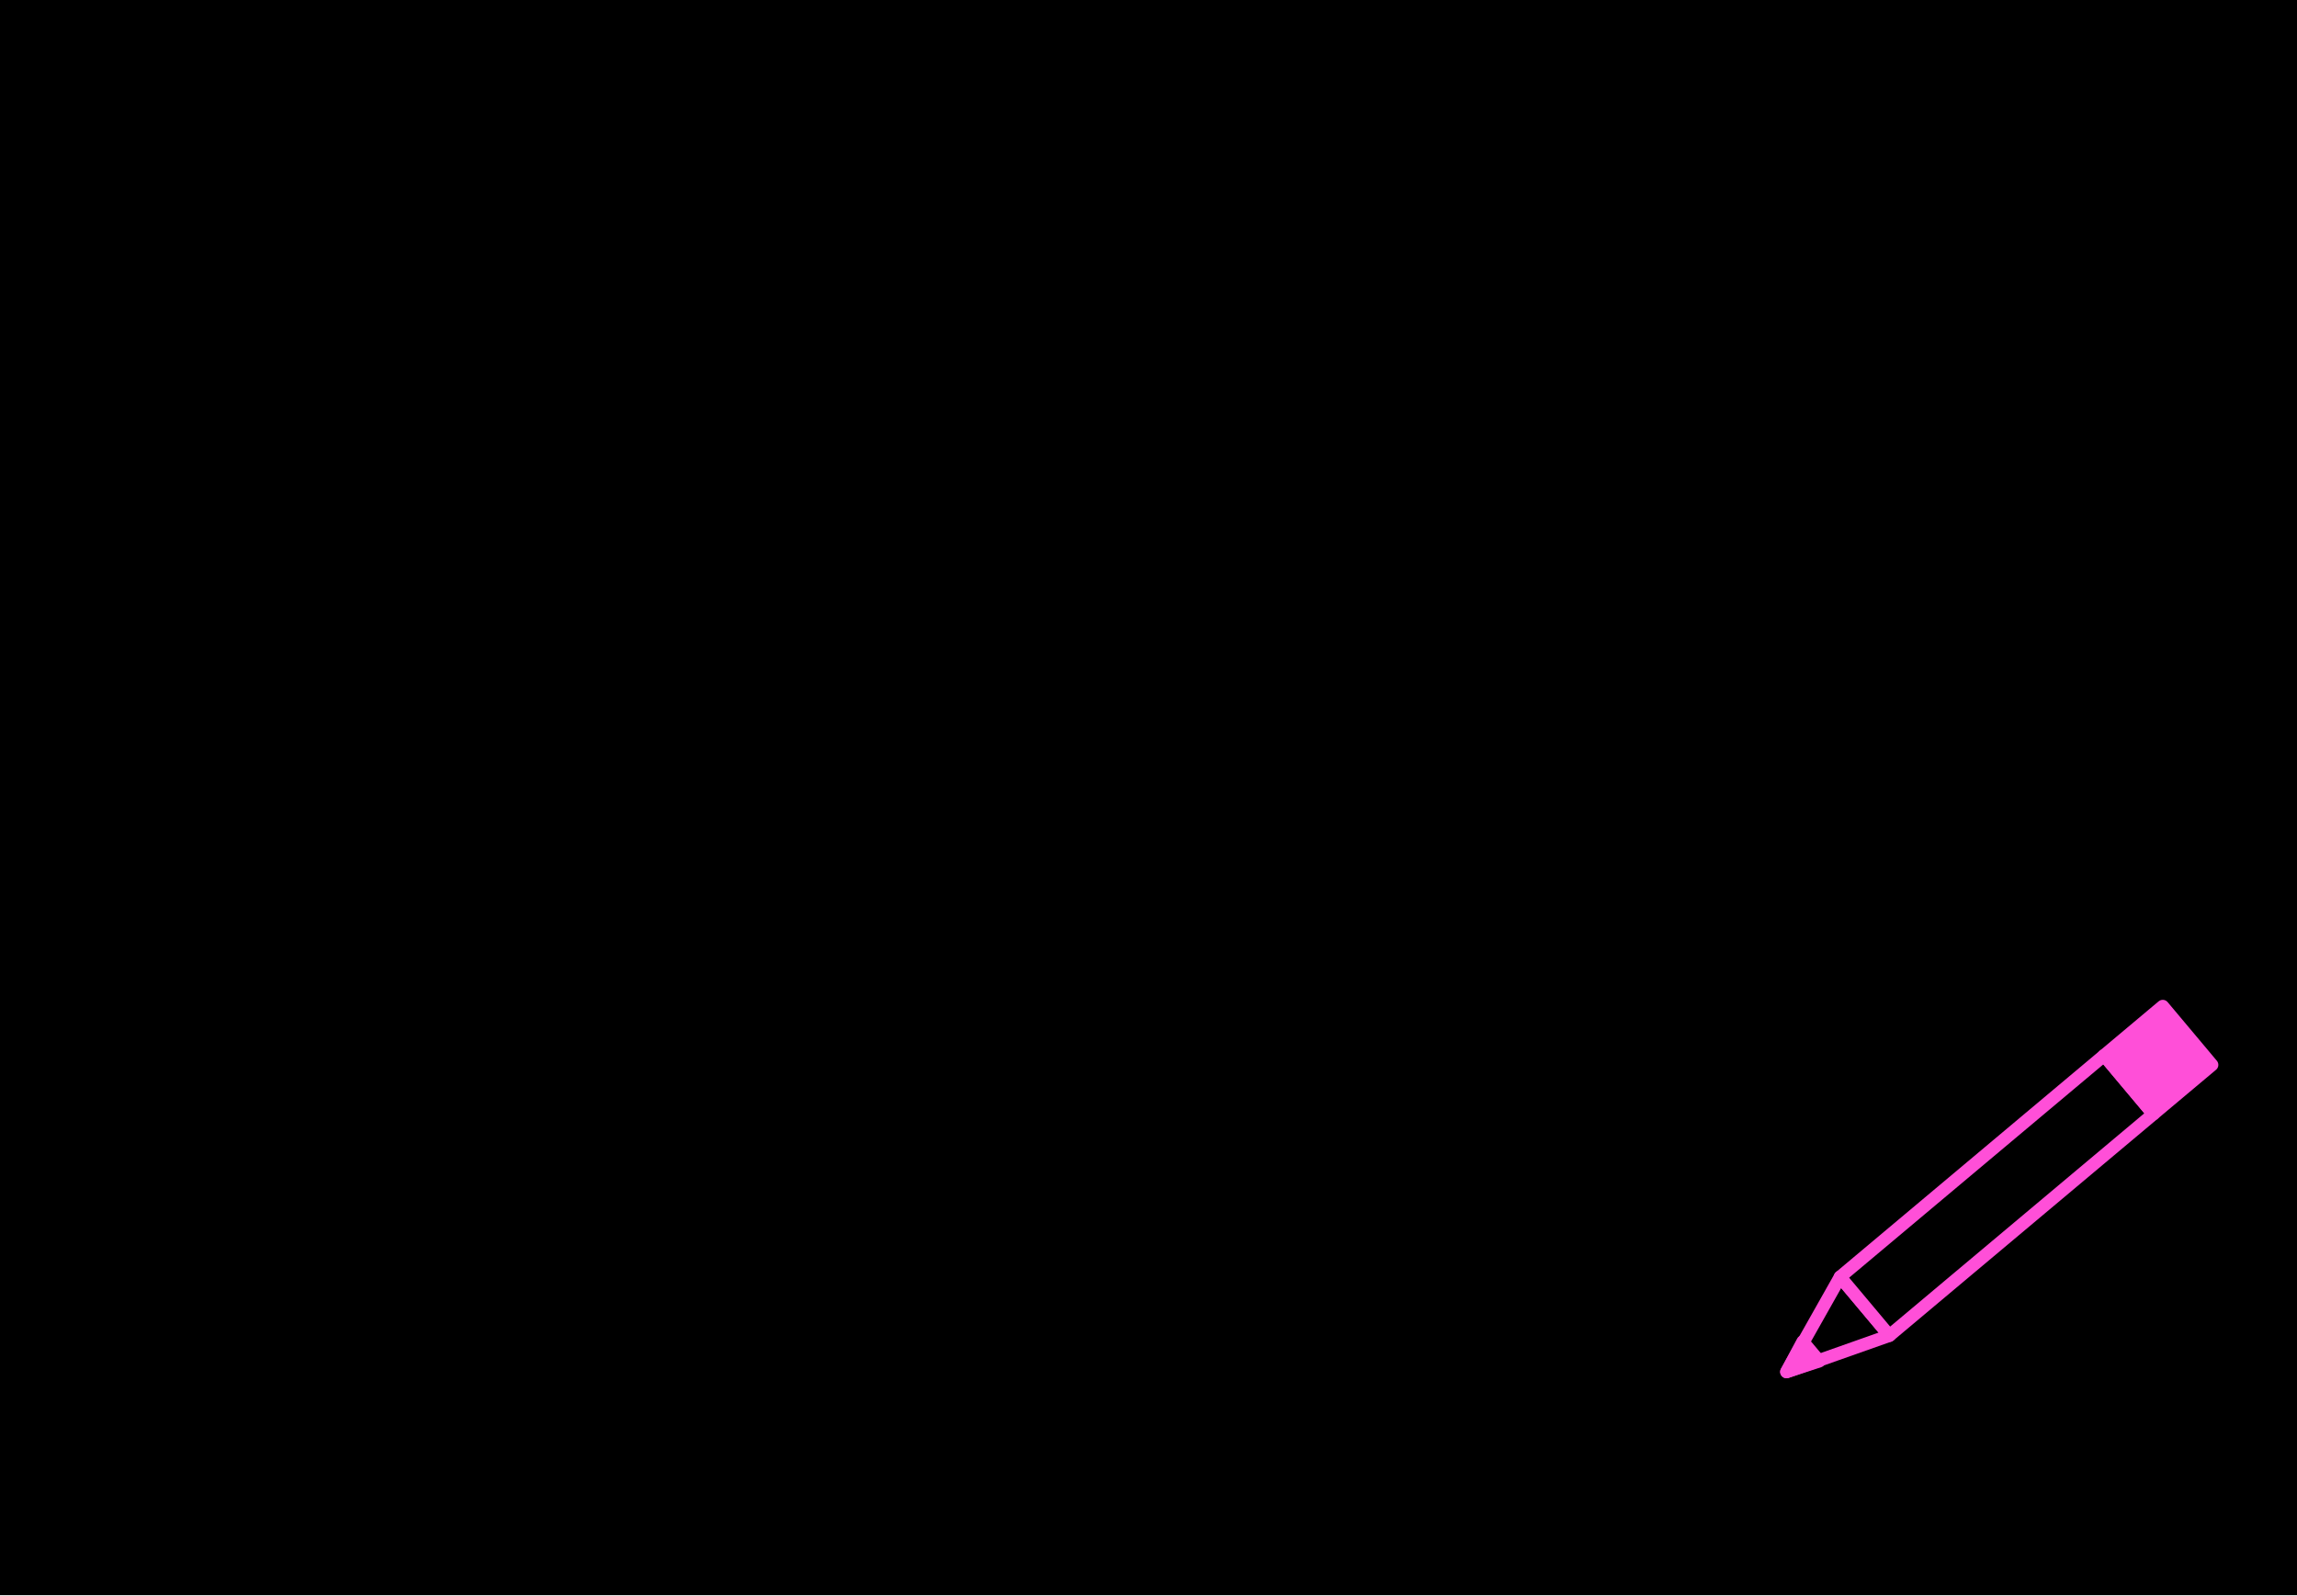
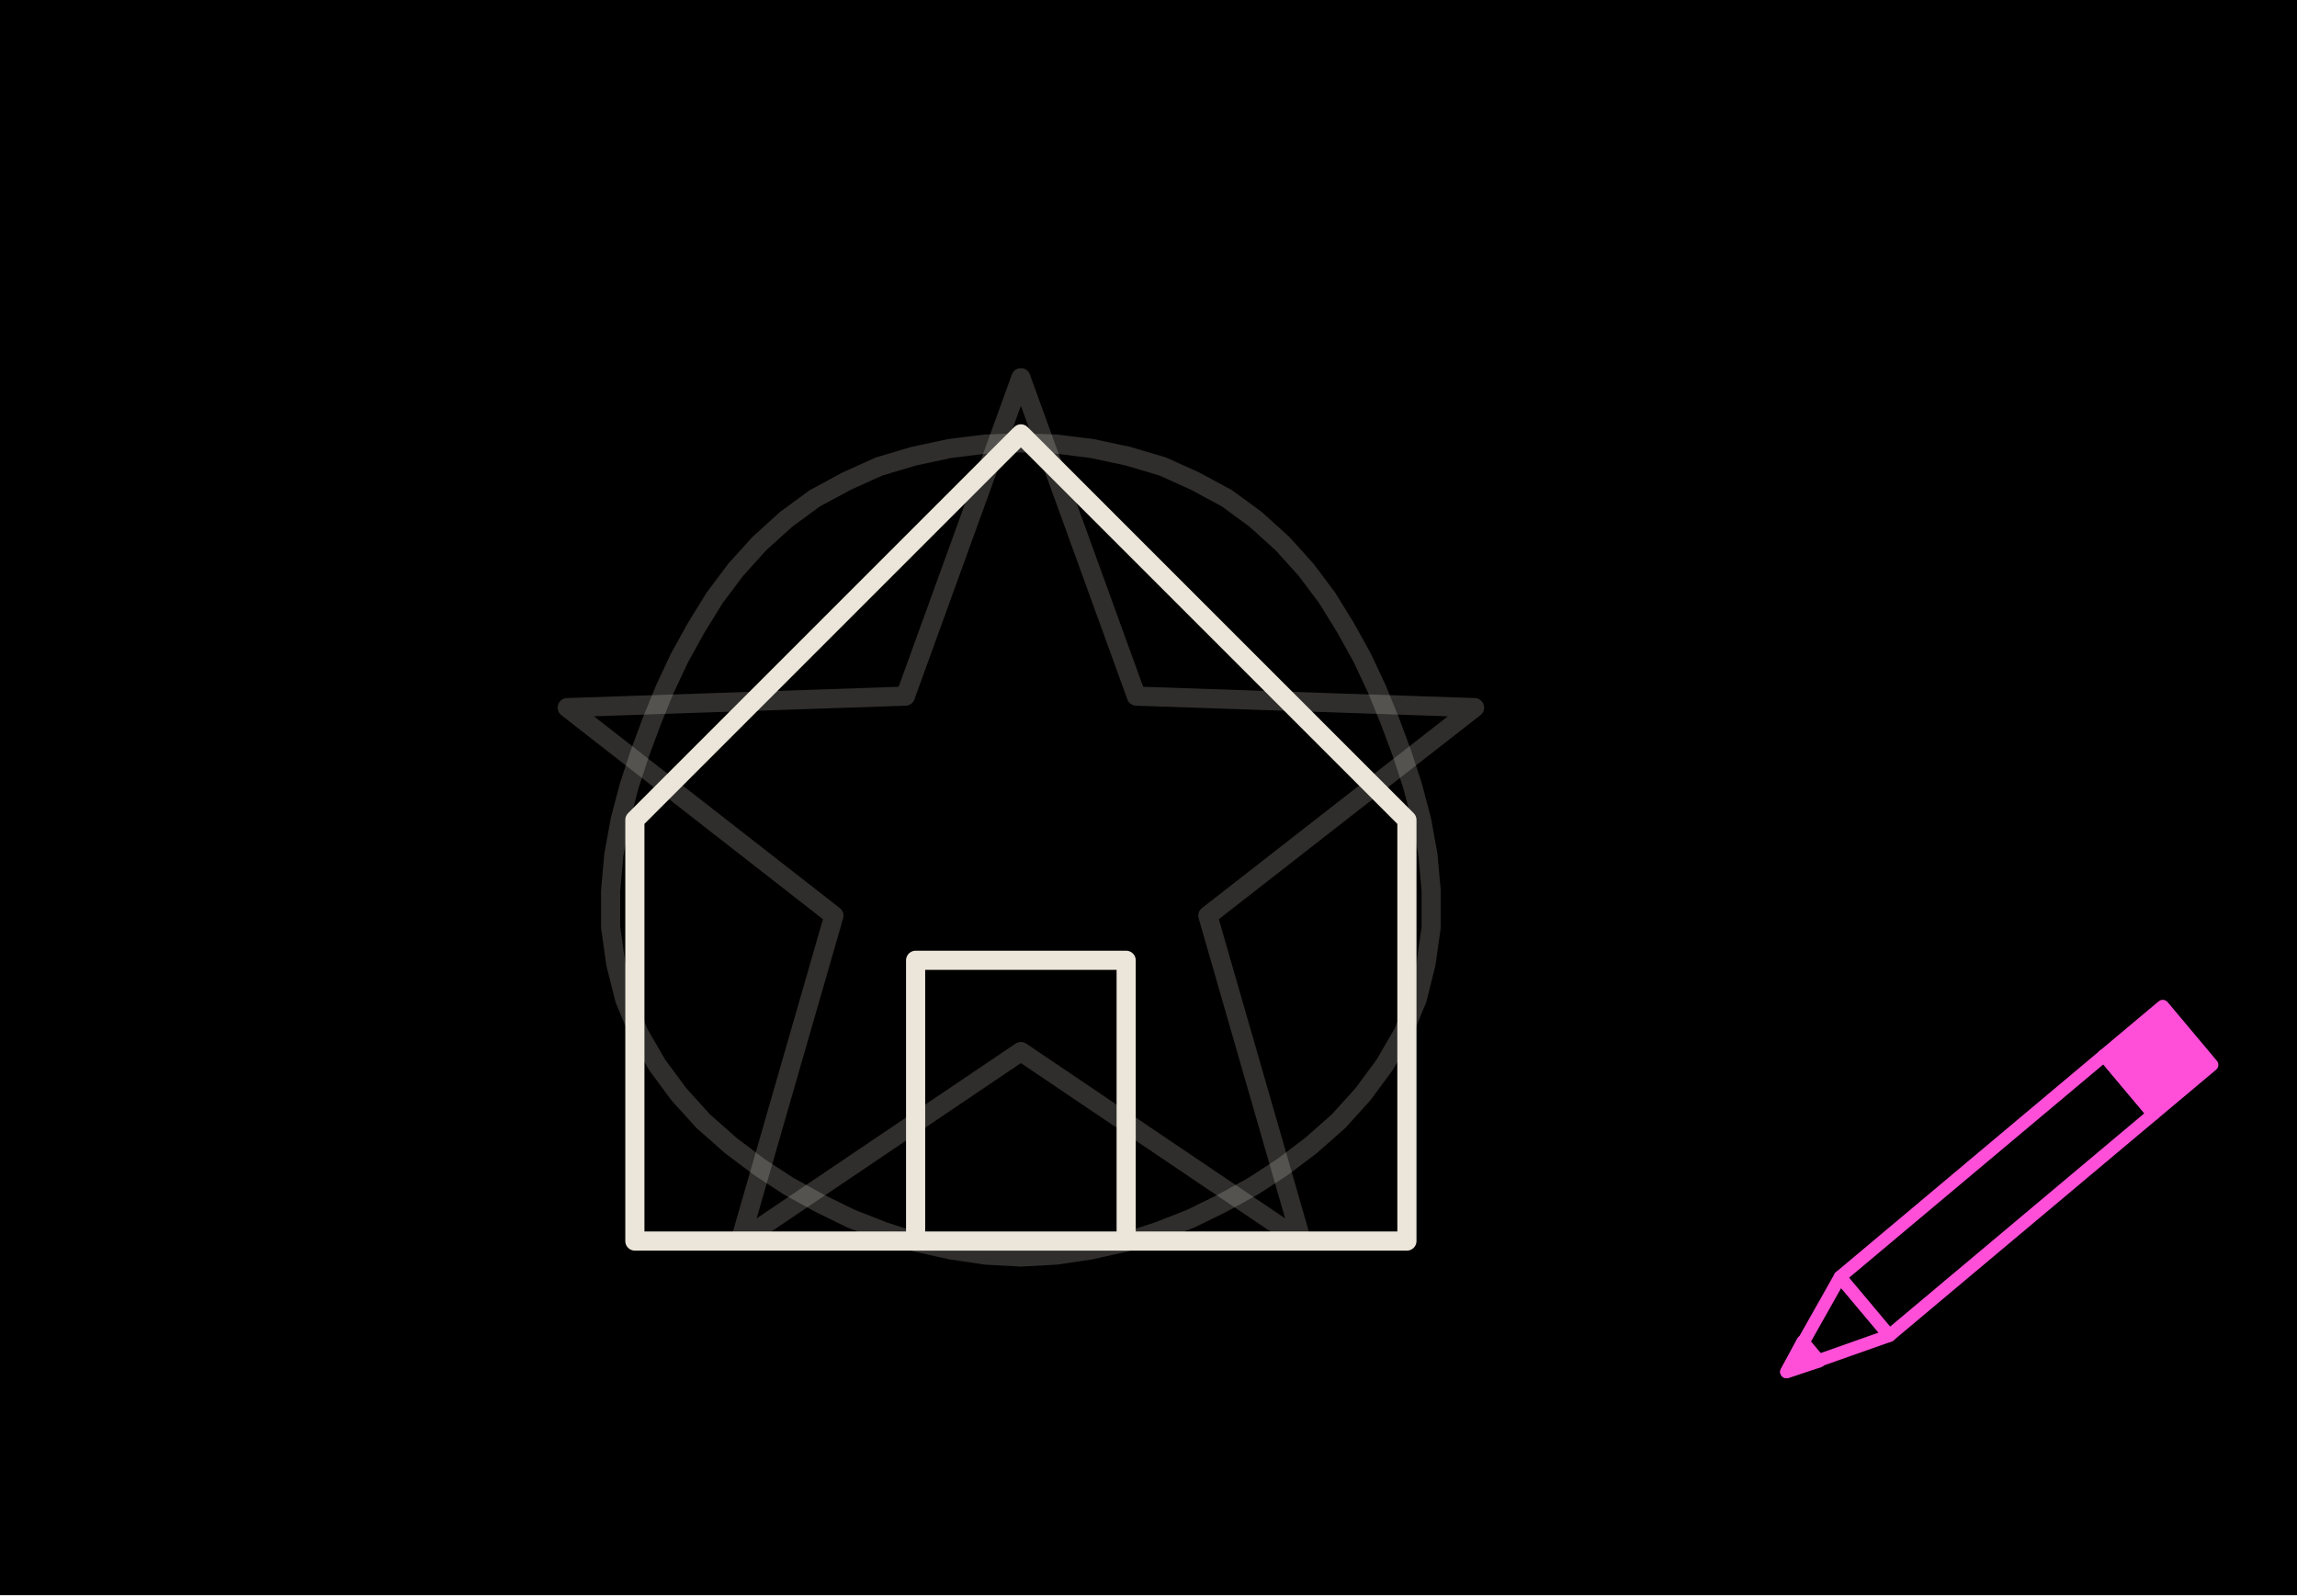
<svg xmlns="http://www.w3.org/2000/svg" viewBox="0 0 360 250" width="360" height="250" role="img" aria-label="A pencil draws a circle, rubs it out until only a faint ghost is left, draws a star over the ghost, rubs that out too, and draws a house over both ghosts. Then the page clears and it starts again.">
  <defs />
  <rect width="360" height="250" fill="#000000" />
-   <g class="anim-live">
-     <g opacity="1">
-       <animate attributeName="opacity" calcMode="discrete" values="1;0.8;0.6;0.5;0.3;0.1;1" keyTimes="0;0.943;0.95;0.957;0.964;0.971;0.979" dur="11.7s" repeatCount="indefinite" />
-       <path d="M0,0" fill="none" stroke="#ece6da" stroke-width="3" stroke-linecap="round" stroke-linejoin="round" opacity="1">
-         <animate attributeName="d" calcMode="discrete" values="M0,0;M160,69.4 L165.6,69.6 L171.2,70.3 L174.2,70.9;M160,69.4 L165.6,69.6 L171.2,70.3 L176.8,71.5 L182.2,73.1 L187.3,75.4 L192.3,78.1 L195.8,80.7;M160,69.4 L165.6,69.6 L171.2,70.3 L176.8,71.5 L182.2,73.1 L187.3,75.4 L192.3,78.1 L196.8,81.4 L201,85.2 L204.7,89.3 L208,93.7 L210.9,98.4 L211.2,98.8;M160,69.4 L165.6,69.6 L171.2,70.3 L176.8,71.5 L182.2,73.1 L187.3,75.4 L192.3,78.1 L196.8,81.4 L201,85.2 L204.7,89.3 L208,93.7 L210.9,98.4 L213.5,103.1 L215.8,108 L217.8,112.9 L219.7,118 L220.6,120.8;M160,69.4 L165.6,69.6 L171.2,70.3 L176.8,71.5 L182.2,73.1 L187.3,75.4 L192.3,78.1 L196.8,81.4 L201,85.2 L204.7,89.3 L208,93.7 L210.9,98.4 L213.5,103.1 L215.8,108 L217.8,112.9 L219.7,118 L221.4,123.2 L222.8,128.5 L223.8,134 L224.3,139.6 L224.3,144.2;M160,69.4 L165.6,69.6 L171.2,70.3 L176.8,71.5 L182.2,73.1 L187.3,75.4 L192.3,78.1 L196.8,81.4 L201,85.2 L204.7,89.3 L208,93.7 L210.9,98.4 L213.5,103.1 L215.8,108 L217.8,112.9 L219.7,118 L221.4,123.2 L222.8,128.5 L223.8,134 L224.3,139.6 L224.3,145.3 L223.5,151 L222.1,156.6 L219.9,161.9 L217.1,166.8;M160,69.4 L165.6,69.6 L171.2,70.3 L176.8,71.5 L182.2,73.1 L187.3,75.4 L192.3,78.1 L196.8,81.4 L201,85.2 L204.7,89.3 L208,93.7 L210.9,98.4 L213.5,103.1 L215.8,108 L217.8,112.9 L219.7,118 L221.4,123.2 L222.8,128.5 L223.8,134 L224.3,139.6 L224.3,145.3 L223.5,151 L222.1,156.6 L219.9,161.9 L217,166.9 L213.6,171.5 L209.8,175.7 L205.5,179.5 L201,182.9 L200.2,183.4;M160,69.4 L165.6,69.6 L171.2,70.3 L176.8,71.5 L182.2,73.1 L187.3,75.4 L192.3,78.1 L196.8,81.4 L201,85.2 L204.7,89.3 L208,93.7 L210.9,98.4 L213.5,103.1 L215.8,108 L217.8,112.9 L219.7,118 L221.4,123.2 L222.8,128.5 L223.8,134 L224.3,139.6 L224.3,145.3 L223.5,151 L222.1,156.6 L219.9,161.9 L217,166.9 L213.6,171.5 L209.8,175.7 L205.5,179.5 L201,182.9 L196.4,185.9 L191.5,188.6 L186.6,191 L181.5,193 L178.8,193.9;M160,69.4 L165.6,69.6 L171.2,70.3 L176.8,71.5 L182.2,73.1 L187.3,75.4 L192.3,78.1 L196.8,81.4 L201,85.2 L204.7,89.3 L208,93.7 L210.9,98.4 L213.5,103.1 L215.8,108 L217.8,112.9 L219.7,118 L221.4,123.2 L222.8,128.5 L223.8,134 L224.3,139.6 L224.3,145.3 L223.5,151 L222.1,156.6 L219.9,161.9 L217,166.9 L213.6,171.5 L209.8,175.7 L205.5,179.5 L201,182.9 L196.4,185.9 L191.5,188.6 L186.6,191 L181.5,193 L176.3,194.7 L170.9,195.9 L165.5,196.7 L160,197 L155.2,196.7;M160,69.4 L165.6,69.6 L171.2,70.3 L176.8,71.5 L182.2,73.1 L187.3,75.4 L192.3,78.1 L196.8,81.4 L201,85.2 L204.7,89.3 L208,93.7 L210.9,98.4 L213.5,103.1 L215.8,108 L217.8,112.9 L219.7,118 L221.4,123.2 L222.8,128.5 L223.8,134 L224.3,139.6 L224.3,145.3 L223.5,151 L222.1,156.6 L219.9,161.9 L217,166.9 L213.6,171.5 L209.8,175.7 L205.5,179.5 L201,182.9 L196.4,185.9 L191.5,188.6 L186.6,191 L181.5,193 L176.3,194.7 L170.9,195.9 L165.5,196.7 L160,197 L154.5,196.7 L149.1,195.9 L143.7,194.7 L138.5,193 L133.4,191 L132.3,190.5;M160,69.4 L165.6,69.6 L171.2,70.3 L176.8,71.5 L182.2,73.1 L187.3,75.4 L192.3,78.1 L196.8,81.4 L201,85.2 L204.7,89.3 L208,93.7 L210.9,98.4 L213.5,103.1 L215.8,108 L217.8,112.9 L219.7,118 L221.4,123.2 L222.8,128.5 L223.8,134 L224.3,139.6 L224.3,145.3 L223.5,151 L222.1,156.6 L219.9,161.9 L217,166.9 L213.6,171.5 L209.8,175.7 L205.5,179.5 L201,182.9 L196.4,185.9 L191.5,188.6 L186.6,191 L181.5,193 L176.3,194.7 L170.9,195.9 L165.5,196.7 L160,197 L154.5,196.7 L149.1,195.9 L143.7,194.7 L138.5,193 L133.4,191 L128.5,188.6 L123.6,185.9 L119,182.9 L114.5,179.5 L112.3,177.6;M160,69.4 L165.6,69.6 L171.2,70.3 L176.8,71.5 L182.2,73.1 L187.3,75.4 L192.3,78.1 L196.8,81.4 L201,85.2 L204.7,89.3 L208,93.7 L210.9,98.4 L213.5,103.1 L215.8,108 L217.8,112.9 L219.7,118 L221.4,123.2 L222.8,128.5 L223.8,134 L224.3,139.6 L224.3,145.3 L223.5,151 L222.1,156.6 L219.9,161.9 L217,166.9 L213.6,171.5 L209.8,175.7 L205.5,179.5 L201,182.9 L196.4,185.9 L191.5,188.6 L186.6,191 L181.5,193 L176.3,194.7 L170.9,195.9 L165.5,196.7 L160,197 L154.5,196.7 L149.1,195.9 L143.7,194.7 L138.5,193 L133.4,191 L128.5,188.6 L123.6,185.9 L119,182.9 L114.5,179.5 L110.2,175.7 L106.4,171.5 L103,166.9 L100.1,161.9 L98.6,158.2;M160,69.4 L165.6,69.6 L171.2,70.3 L176.8,71.5 L182.2,73.1 L187.3,75.4 L192.3,78.1 L196.8,81.4 L201,85.2 L204.7,89.3 L208,93.7 L210.9,98.4 L213.5,103.1 L215.8,108 L217.8,112.9 L219.7,118 L221.4,123.2 L222.8,128.5 L223.8,134 L224.3,139.6 L224.3,145.3 L223.5,151 L222.1,156.6 L219.9,161.9 L217,166.9 L213.6,171.5 L209.8,175.7 L205.5,179.5 L201,182.9 L196.4,185.9 L191.5,188.6 L186.6,191 L181.5,193 L176.3,194.7 L170.9,195.9 L165.5,196.7 L160,197 L154.5,196.7 L149.1,195.9 L143.7,194.7 L138.5,193 L133.4,191 L128.5,188.6 L123.6,185.9 L119,182.9 L114.5,179.5 L110.2,175.7 L106.4,171.5 L103,166.9 L100.1,161.9 L97.9,156.6 L96.5,151 L95.7,145.3 L95.7,139.6 L96.1,134.7;M160,69.4 L165.6,69.6 L171.2,70.3 L176.8,71.5 L182.2,73.1 L187.3,75.4 L192.3,78.1 L196.8,81.4 L201,85.2 L204.7,89.3 L208,93.7 L210.9,98.4 L213.5,103.1 L215.8,108 L217.8,112.9 L219.7,118 L221.4,123.2 L222.8,128.5 L223.8,134 L224.3,139.6 L224.3,145.3 L223.5,151 L222.1,156.6 L219.9,161.9 L217,166.9 L213.6,171.5 L209.8,175.7 L205.5,179.5 L201,182.9 L196.4,185.9 L191.5,188.6 L186.6,191 L181.5,193 L176.3,194.7 L170.9,195.9 L165.5,196.7 L160,197 L154.5,196.7 L149.1,195.9 L143.7,194.7 L138.5,193 L133.4,191 L128.5,188.6 L123.6,185.9 L119,182.9 L114.5,179.5 L110.2,175.7 L106.4,171.5 L103,166.9 L100.1,161.9 L97.9,156.6 L96.5,151 L95.7,145.3 L95.7,139.6 L96.2,134 L97.2,128.5 L98.6,123.2 L100.3,118 L102.2,112.9 L102.7,111.8;M160,69.4 L165.6,69.6 L171.2,70.3 L176.8,71.5 L182.2,73.1 L187.3,75.4 L192.3,78.1 L196.8,81.4 L201,85.2 L204.7,89.3 L208,93.7 L210.9,98.4 L213.5,103.1 L215.8,108 L217.8,112.9 L219.7,118 L221.4,123.2 L222.8,128.5 L223.8,134 L224.3,139.6 L224.3,145.3 L223.5,151 L222.1,156.6 L219.9,161.9 L217,166.9 L213.6,171.5 L209.8,175.7 L205.5,179.5 L201,182.9 L196.4,185.9 L191.5,188.6 L186.6,191 L181.5,193 L176.3,194.7 L170.9,195.9 L165.5,196.7 L160,197 L154.5,196.7 L149.1,195.9 L143.7,194.7 L138.5,193 L133.4,191 L128.5,188.6 L123.6,185.9 L119,182.9 L114.5,179.5 L110.2,175.7 L106.4,171.5 L103,166.9 L100.1,161.9 L97.9,156.6 L96.5,151 L95.7,145.3 L95.7,139.6 L96.2,134 L97.2,128.5 L98.6,123.2 L100.3,118 L102.2,112.9 L104.2,108 L106.5,103.1 L109.1,98.4 L112,93.7 L114.1,90.9;M160,69.4 L165.6,69.6 L171.2,70.3 L176.8,71.5 L182.2,73.1 L187.3,75.4 L192.3,78.1 L196.8,81.4 L201,85.2 L204.7,89.3 L208,93.7 L210.9,98.4 L213.5,103.1 L215.8,108 L217.8,112.9 L219.7,118 L221.4,123.2 L222.8,128.5 L223.8,134 L224.3,139.6 L224.3,145.3 L223.5,151 L222.1,156.6 L219.9,161.9 L217,166.9 L213.6,171.5 L209.8,175.7 L205.5,179.5 L201,182.9 L196.4,185.9 L191.5,188.6 L186.6,191 L181.5,193 L176.3,194.7 L170.9,195.9 L165.5,196.7 L160,197 L154.5,196.7 L149.1,195.9 L143.7,194.7 L138.5,193 L133.4,191 L128.5,188.6 L123.6,185.9 L119,182.9 L114.5,179.5 L110.2,175.7 L106.4,171.5 L103,166.9 L100.1,161.9 L97.9,156.6 L96.5,151 L95.7,145.3 L95.7,139.6 L96.2,134 L97.2,128.5 L98.6,123.2 L100.3,118 L102.2,112.9 L104.2,108 L106.5,103.1 L109.1,98.4 L112,93.7 L115.3,89.3 L119,85.2 L123.2,81.4 L127.7,78.1 L132.2,75.6;M160,69.4 L165.6,69.6 L171.2,70.3 L176.8,71.5 L182.2,73.1 L187.3,75.4 L192.3,78.1 L196.8,81.4 L201,85.2 L204.7,89.3 L208,93.7 L210.9,98.4 L213.5,103.1 L215.8,108 L217.8,112.9 L219.7,118 L221.4,123.2 L222.8,128.5 L223.8,134 L224.3,139.6 L224.3,145.3 L223.5,151 L222.1,156.6 L219.9,161.9 L217,166.9 L213.6,171.5 L209.8,175.7 L205.5,179.5 L201,182.9 L196.4,185.9 L191.5,188.6 L186.6,191 L181.5,193 L176.3,194.7 L170.9,195.9 L165.5,196.7 L160,197 L154.5,196.7 L149.1,195.9 L143.7,194.7 L138.5,193 L133.4,191 L128.5,188.6 L123.6,185.9 L119,182.9 L114.5,179.5 L110.2,175.7 L106.4,171.5 L103,166.9 L100.1,161.9 L97.9,156.6 L96.5,151 L95.7,145.3 L95.7,139.6 L96.2,134 L97.2,128.5 L98.6,123.2 L100.3,118 L102.2,112.9 L104.2,108 L106.5,103.1 L109.1,98.4 L112,93.7 L115.3,89.3 L119,85.2 L123.2,81.4 L127.7,78.1 L132.7,75.4 L137.8,73.1 L143.2,71.5 L148.8,70.3 L154.4,69.6 L155.2,69.6;M160,69.4 L165.6,69.6 L171.2,70.3 L176.8,71.5 L182.2,73.1 L187.3,75.4 L192.3,78.1 L196.8,81.4 L201,85.2 L204.7,89.3 L208,93.7 L210.9,98.4 L213.5,103.1 L215.8,108 L217.8,112.9 L219.7,118 L221.4,123.2 L222.8,128.5 L223.8,134 L224.3,139.6 L224.3,145.3 L223.5,151 L222.1,156.6 L219.9,161.9 L217,166.9 L213.6,171.5 L209.8,175.7 L205.5,179.5 L201,182.9 L196.4,185.9 L191.5,188.6 L186.6,191 L181.5,193 L176.3,194.7 L170.9,195.9 L165.5,196.7 L160,197 L154.5,196.7 L149.1,195.9 L143.7,194.7 L138.5,193 L133.4,191 L128.5,188.6 L123.6,185.9 L119,182.9 L114.5,179.5 L110.2,175.7 L106.4,171.5 L103,166.9 L100.1,161.9 L97.9,156.6 L96.5,151 L95.7,145.3 L95.7,139.6 L96.2,134 L97.2,128.5 L98.6,123.2 L100.3,118 L102.2,112.9 L104.2,108 L106.5,103.1 L109.1,98.4 L112,93.7 L115.3,89.3 L119,85.2 L123.2,81.4 L127.7,78.1 L132.7,75.4 L137.8,73.1 L143.2,71.5 L148.8,70.3 L154.4,69.6 L160,69.4;M0,0" keyTimes="0;0.064;0.071;0.079;0.086;0.093;0.1;0.107;0.114;0.121;0.129;0.136;0.143;0.15;0.157;0.164;0.171;0.179;0.186;0.979" dur="11.7s" repeatCount="indefinite" />
-         <animate attributeName="opacity" calcMode="discrete" values="1;0.9;0.8;0.7;0.6;0.5;0.4;0.3;0.2;1" keyTimes="0;0.271;0.279;0.286;0.293;0.307;0.314;0.321;0.329;0.979" dur="11.7s" repeatCount="indefinite" />
-       </path>
-       <path d="M0,0" fill="none" stroke="#ece6da" stroke-width="3" stroke-linecap="round" stroke-linejoin="round" opacity="1">
-         <animate attributeName="d" calcMode="discrete" values="M0,0;M160,59.2 L168.6,83;M160,59.2 L178.1,109.1 L181.9,109.2;M160,59.2 L178.1,109.1 L213.5,110.3;M160,59.2 L178.1,109.1 L231.1,110.9 L220.2,119.4;M160,59.2 L178.1,109.1 L231.1,110.9 L195.3,138.9;M160,59.2 L178.1,109.1 L231.1,110.9 L189.3,143.5 L195.9,166.6;M160,59.2 L178.1,109.1 L231.1,110.9 L189.3,143.5 L204,194.5 L201.9,193.1;M160,59.2 L178.1,109.1 L231.1,110.9 L189.3,143.5 L204,194.5 L175.7,175.4;M160,59.2 L178.1,109.1 L231.1,110.9 L189.3,143.5 L204,194.5 L160,164.8 L149.5,171.9;M160,59.2 L178.1,109.1 L231.1,110.9 L189.3,143.5 L204,194.5 L160,164.8 L123.4,189.6;M160,59.2 L178.1,109.1 L231.1,110.9 L189.3,143.5 L204,194.5 L160,164.8 L116,194.5 L122.3,172.7;M160,59.2 L178.1,109.1 L231.1,110.9 L189.3,143.5 L204,194.5 L160,164.8 L116,194.5 L130.7,143.5 L129.7,142.7;M160,59.2 L178.1,109.1 L231.1,110.9 L189.3,143.5 L204,194.5 L160,164.8 L116,194.5 L130.7,143.5 L104.8,123.3;M160,59.2 L178.1,109.1 L231.1,110.9 L189.3,143.5 L204,194.5 L160,164.8 L116,194.5 L130.7,143.5 L88.9,110.9 L100.2,110.5;M160,59.2 L178.1,109.1 L231.1,110.9 L189.3,143.5 L204,194.5 L160,164.8 L116,194.5 L130.7,143.5 L88.9,110.9 L131.8,109.4;M160,59.2 L178.1,109.1 L231.1,110.9 L189.3,143.5 L204,194.5 L160,164.8 L116,194.5 L130.7,143.5 L88.9,110.9 L141.9,109.1 L149.2,88.9;M160,59.2 L178.1,109.1 L231.1,110.9 L189.3,143.5 L204,194.5 L160,164.8 L116,194.5 L130.7,143.5 L88.9,110.9 L141.9,109.1 L160,59.2;M0,0" keyTimes="0;0.357;0.364;0.371;0.379;0.386;0.393;0.4;0.407;0.414;0.421;0.429;0.436;0.443;0.45;0.457;0.464;0.471;0.979" dur="11.7s" repeatCount="indefinite" />
-         <animate attributeName="opacity" calcMode="discrete" values="1;0.9;0.8;0.7;0.6;0.5;0.4;0.3;0.2;1" keyTimes="0;0.564;0.571;0.579;0.586;0.593;0.6;0.614;0.621;0.979" dur="11.7s" repeatCount="indefinite" />
-       </path>
-       <path d="M0,0" fill="none" stroke="#ece6da" stroke-width="3" stroke-linecap="round" stroke-linejoin="round" opacity="1">
-         <animate attributeName="d" calcMode="discrete" values="M0,0;M99.5,194.5 L99.5,194.5;M99.5,194.5 L99.5,162.1;M99.5,194.5 L99.5,129.6;M99.5,194.5 L99.5,128.5 L121.7,106.3;M99.5,194.5 L99.5,128.5 L144.6,83.4;M99.5,194.5 L99.5,128.5 L160,68 L167.6,75.6;M99.5,194.5 L99.5,128.5 L160,68 L190.5,98.5;M99.5,194.5 L99.5,128.5 L160,68 L213.4,121.4;M99.5,194.5 L99.5,128.5 L160,68 L220.5,128.5 L220.5,151;M99.5,194.5 L99.5,128.5 L160,68 L220.5,128.5 L220.5,183.4;M99.5,194.5 L99.5,128.5 L160,68 L220.5,128.5 L220.5,194.5 L199.1,194.5;M99.5,194.5 L99.5,128.5 L160,68 L220.5,128.5 L220.5,194.5 L166.7,194.5;M99.5,194.5 L99.5,128.5 L160,68 L220.5,128.5 L220.5,194.5 L134.2,194.5;M99.5,194.5 L99.5,128.5 L160,68 L220.5,128.5 L220.5,194.5 L101.8,194.5;M99.5,194.5 L99.5,128.5 L160,68 L220.5,128.5 L220.5,194.5 L99.5,194.5 M143.5,194.5 L143.5,164.4;M99.5,194.5 L99.5,128.5 L160,68 L220.5,128.5 L220.5,194.5 L99.5,194.5 M143.5,194.5 L143.5,150.5 L162.1,150.5;M99.5,194.5 L99.5,128.5 L160,68 L220.5,128.5 L220.5,194.5 L99.5,194.5 M143.5,194.5 L143.5,150.5 L176.5,150.5 L176.5,168.5;M99.5,194.5 L99.5,128.5 L160,68 L220.5,128.5 L220.5,194.5 L99.5,194.5 M143.5,194.5 L143.5,150.5 L176.5,150.5 L176.5,194.5;M0,0" keyTimes="0;0.643;0.65;0.657;0.664;0.671;0.679;0.686;0.693;0.7;0.707;0.714;0.721;0.729;0.736;0.743;0.75;0.757;0.764;0.979" dur="11.7s" repeatCount="indefinite" />
-       </path>
-     </g>
-     <g transform="translate(280 215)">
-       <animateTransform attributeName="transform" type="translate" calcMode="discrete" values="280 215;273.3 203.8;240 150.9;206.7 109.1;173.3 79.4;174.2 70.9;195.8 80.7;211.2 98.8;220.6 120.8;224.3 144.2;217.1 166.8;200.2 183.4;178.8 193.9;155.2 196.7;132.3 190.5;112.3 177.6;98.6 158.2;96.1 134.7;102.7 111.8;114.1 90.9;132.2 75.6;155.2 69.6;160 69.4;161.6 64;165.5 55.2;169.5 58.4;173.4 72.8;174.2 76.3;218.2 85.1;262.2 93.9;218.2 85.1;174.2 76.3;218.2 85.1;262.2 93.9;218.2 85.1;172.6 68.3;168.7 52.8;164.7 49.3;160.8 57;168.6 83;181.9 109.2;213.5 110.3;220.2 119.4;195.3 138.9;195.9 166.6;201.9 193.1;175.7 175.4;149.5 171.9;123.4 189.6;122.3 172.7;129.7 142.7;104.8 123.3;100.2 110.5;131.8 109.4;149.2 88.9;160 59.2;162.4 53.1;166.3 49.1;170.3 57.8;174.2 76.3;218.2 85.1;262.2 93.9;218.2 85.1;174.2 76.3;218.2 85.1;262.2 93.9;218.2 85.1;174.2 76.3;161.8 87;141 111.1;120.3 147.9;99.5 194.5;99.5 162.1;99.5 129.6;121.7 106.3;144.6 83.4;167.6 75.6;190.5 98.5;213.4 121.4;220.5 151;220.5 183.4;199.1 194.5;166.7 194.5;134.2 194.5;101.8 194.5;143.5 164.4;162.1 150.5;176.5 168.5;176.5 194.5;179.9 193.3;197.2 188;214.5 185.6;231.7 187.5;248.9 194.3;266.2 204.9;280 215" keyTimes="0;0.036;0.043;0.05;0.057;0.064;0.071;0.079;0.086;0.093;0.1;0.107;0.114;0.121;0.129;0.136;0.143;0.15;0.157;0.164;0.171;0.179;0.186;0.243;0.25;0.257;0.264;0.271;0.279;0.286;0.293;0.3;0.307;0.314;0.321;0.329;0.336;0.343;0.35;0.357;0.364;0.371;0.379;0.386;0.393;0.4;0.407;0.414;0.421;0.429;0.436;0.443;0.45;0.457;0.464;0.471;0.536;0.543;0.55;0.557;0.564;0.571;0.579;0.586;0.593;0.6;0.607;0.614;0.621;0.629;0.636;0.643;0.65;0.657;0.664;0.671;0.679;0.686;0.693;0.7;0.707;0.714;0.721;0.729;0.736;0.743;0.75;0.757;0.764;0.936;0.943;0.95;0.957;0.964;0.971;0.979" dur="11.7s" repeatCount="indefinite" />
-       <g transform="rotate(0)">
-         <animateTransform attributeName="transform" type="rotate" calcMode="discrete" values="0;180;0;180;0" keyTimes="0;0.243;0.329;0.536;0.621" dur="11.7s" repeatCount="indefinite" />
-         <g transform="rotate(-40) scale(1)" stroke="#ff4fd8" stroke-width="2" stroke-linejoin="round">
-           <path d="M0 0 L16 -6 L16 6 Z" fill="#000000" />
-           <path d="M0 0 L5 -2 L5 2 Z" fill="#ff4fd8" />
-           <rect x="16" y="-6" width="54" height="12" fill="#000000" />
-           <rect x="70" y="-6" width="12" height="12" fill="#ff4fd8" />
-         </g>
-       </g>
-     </g>
-   </g>
-   <g class="anim-still" display="none">
-     <path d="M160,69.4 L165.6,69.6 L171.2,70.3 L176.8,71.5 L182.2,73.1 L187.3,75.4 L192.3,78.1 L196.8,81.4 L201,85.2 L204.7,89.3 L208,93.7 L210.9,98.4 L213.5,103.1 L215.8,108 L217.8,112.9 L219.7,118 L221.4,123.2 L222.8,128.5 L223.8,134 L224.3,139.6 L224.3,145.3 L223.5,151 L222.1,156.6 L219.9,161.9 L217,166.9 L213.6,171.5 L209.8,175.7 L205.5,179.5 L201,182.9 L196.4,185.9 L191.5,188.6 L186.6,191 L181.5,193 L176.3,194.7 L170.9,195.9 L165.5,196.7 L160,197 L154.5,196.7 L149.1,195.9 L143.7,194.7 L138.5,193 L133.4,191 L128.5,188.6 L123.6,185.9 L119,182.9 L114.5,179.5 L110.2,175.7 L106.4,171.5 L103,166.9 L100.1,161.9 L97.9,156.6 L96.5,151 L95.7,145.3 L95.7,139.6 L96.2,134 L97.2,128.5 L98.6,123.2 L100.3,118 L102.2,112.9 L104.2,108 L106.5,103.1 L109.1,98.4 L112,93.7 L115.3,89.3 L119,85.2 L123.2,81.4 L127.7,78.1 L132.7,75.4 L137.8,73.1 L143.2,71.5 L148.8,70.3 L154.4,69.6 L160,69.4" fill="none" stroke="#ece6da" stroke-width="3" stroke-linecap="round" stroke-linejoin="round" opacity="0.2" />
-     <path d="M160,59.2 L178.1,109.1 L231.1,110.9 L189.3,143.5 L204,194.5 L160,164.8 L116,194.5 L130.7,143.5 L88.9,110.9 L141.9,109.1 L160,59.2" fill="none" stroke="#ece6da" stroke-width="3" stroke-linecap="round" stroke-linejoin="round" opacity="0.2" />
-     <path d="M99.5,194.5 L99.5,128.5 L160,68 L220.5,128.5 L220.5,194.5 L99.5,194.5 M143.5,194.5 L143.5,150.5 L176.5,150.5 L176.5,194.5" fill="none" stroke="#ece6da" stroke-width="3" stroke-linecap="round" stroke-linejoin="round" opacity="1" />
-     <g transform="translate(280 215)">
-       <g transform="rotate(-40) scale(1)" stroke="#ff4fd8" stroke-width="2" stroke-linejoin="round">
-         <path d="M0 0 L16 -6 L16 6 Z" fill="#000000" />
-         <path d="M0 0 L5 -2 L5 2 Z" fill="#ff4fd8" />
-         <rect x="16" y="-6" width="54" height="12" fill="#000000" />
-         <rect x="70" y="-6" width="12" height="12" fill="#ff4fd8" />
-       </g>
+   <path d="M160,69.4 L165.6,69.6 L171.2,70.3 L176.8,71.5 L182.2,73.1 L187.3,75.4 L192.3,78.1 L196.8,81.4 L201,85.2 L204.7,89.3 L208,93.7 L210.9,98.4 L213.5,103.1 L215.8,108 L217.8,112.9 L219.7,118 L221.4,123.2 L222.8,128.5 L223.8,134 L224.3,139.6 L224.3,145.3 L223.5,151 L222.1,156.6 L219.9,161.9 L217,166.9 L213.6,171.5 L209.8,175.7 L205.5,179.5 L201,182.9 L196.4,185.9 L191.5,188.6 L186.6,191 L181.5,193 L176.3,194.7 L170.9,195.9 L165.5,196.7 L160,197 L154.5,196.7 L149.1,195.9 L143.7,194.7 L138.5,193 L133.4,191 L128.5,188.6 L123.6,185.9 L119,182.9 L114.5,179.5 L110.2,175.7 L106.4,171.5 L103,166.9 L100.1,161.9 L97.9,156.6 L96.5,151 L95.7,145.3 L95.7,139.6 L96.2,134 L97.2,128.5 L98.6,123.2 L100.3,118 L102.2,112.9 L104.2,108 L106.5,103.1 L109.1,98.4 L112,93.7 L115.3,89.3 L119,85.2 L123.2,81.4 L127.7,78.1 L132.7,75.4 L137.8,73.1 L143.2,71.5 L148.8,70.3 L154.4,69.6 L160,69.4" fill="none" stroke="#ece6da" stroke-width="3" stroke-linecap="round" stroke-linejoin="round" opacity="0.2" />
+   <path d="M160,59.2 L178.1,109.1 L231.1,110.9 L189.3,143.5 L204,194.5 L160,164.8 L116,194.5 L130.7,143.5 L88.9,110.9 L141.9,109.1 L160,59.2" fill="none" stroke="#ece6da" stroke-width="3" stroke-linecap="round" stroke-linejoin="round" opacity="0.2" />
+   <path d="M99.5,194.5 L99.5,128.5 L160,68 L220.5,128.5 L220.5,194.5 L99.5,194.5 M143.5,194.5 L143.5,150.5 L176.5,150.5 L176.5,194.5" fill="none" stroke="#ece6da" stroke-width="3" stroke-linecap="round" stroke-linejoin="round" opacity="1" />
+   <g transform="translate(280 215)">
+     <g transform="rotate(-40) scale(1)" stroke="#ff4fd8" stroke-width="2" stroke-linejoin="round">
+       <path d="M0 0 L16 -6 L16 6 Z" fill="#000000" />
+       <path d="M0 0 L5 -2 L5 2 Z" fill="#ff4fd8" />
+       <rect x="16" y="-6" width="54" height="12" fill="#000000" />
+       <rect x="70" y="-6" width="12" height="12" fill="#ff4fd8" />
    </g>
  </g>
</svg>
